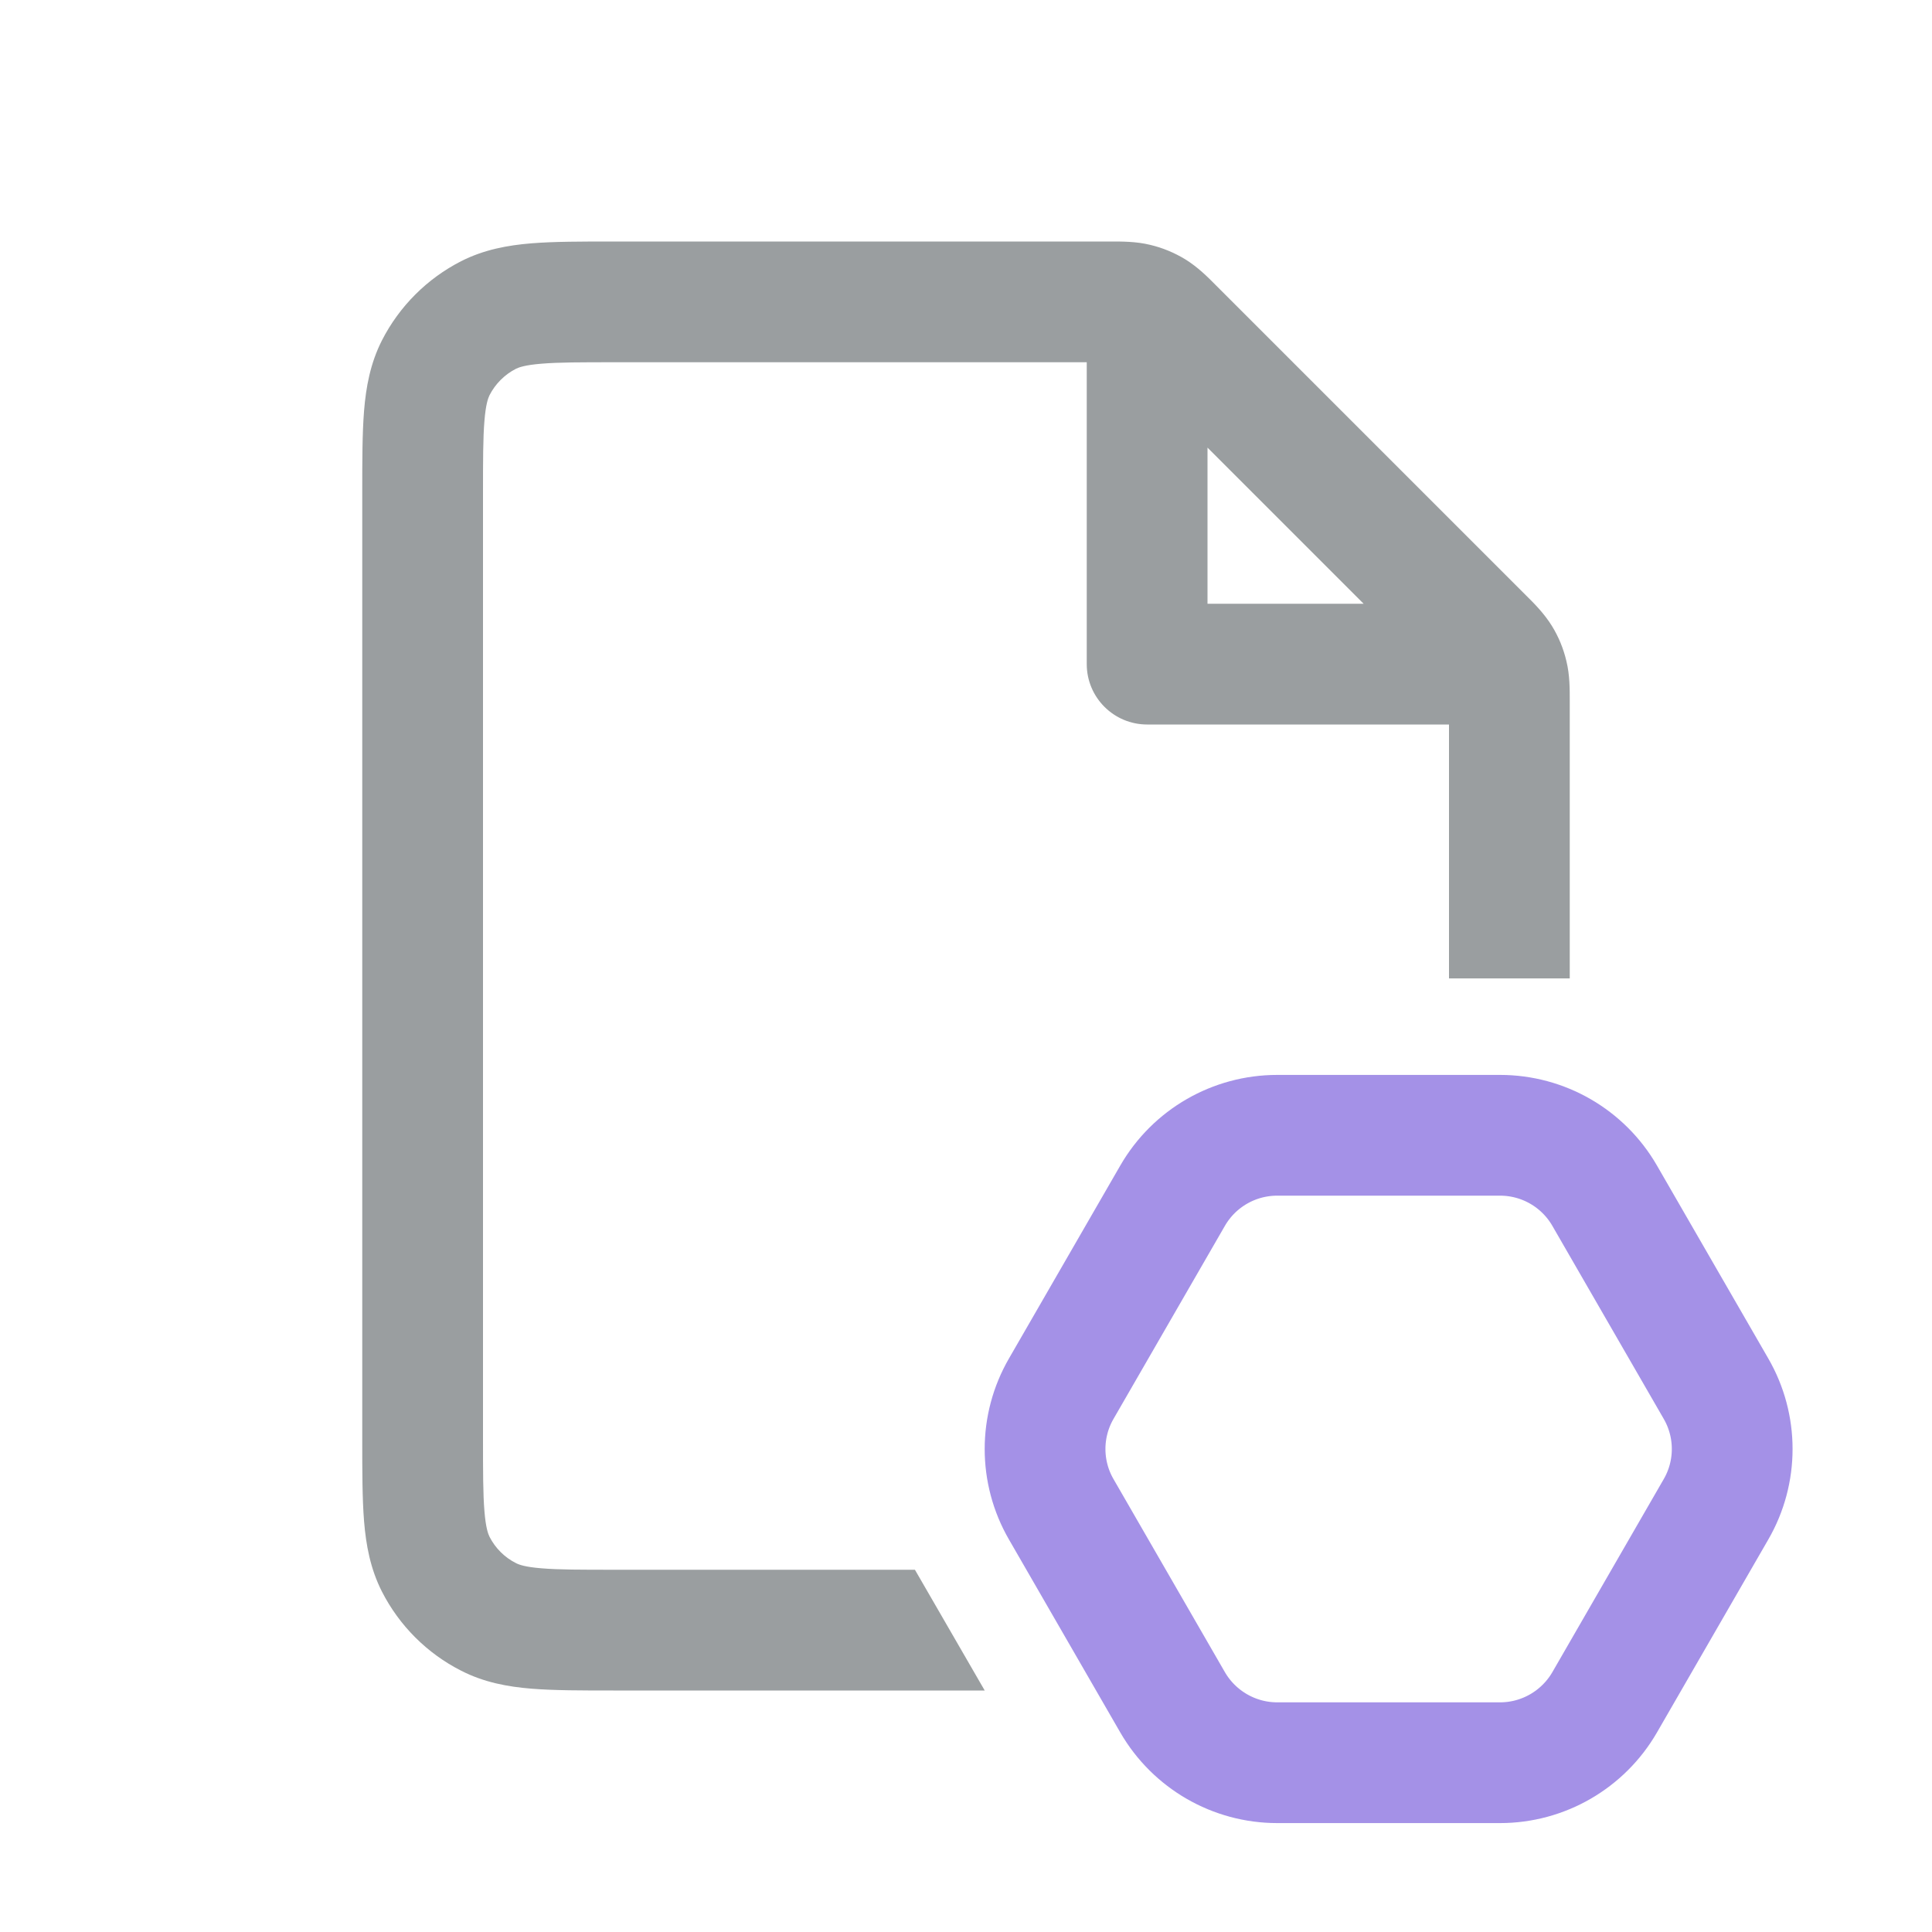
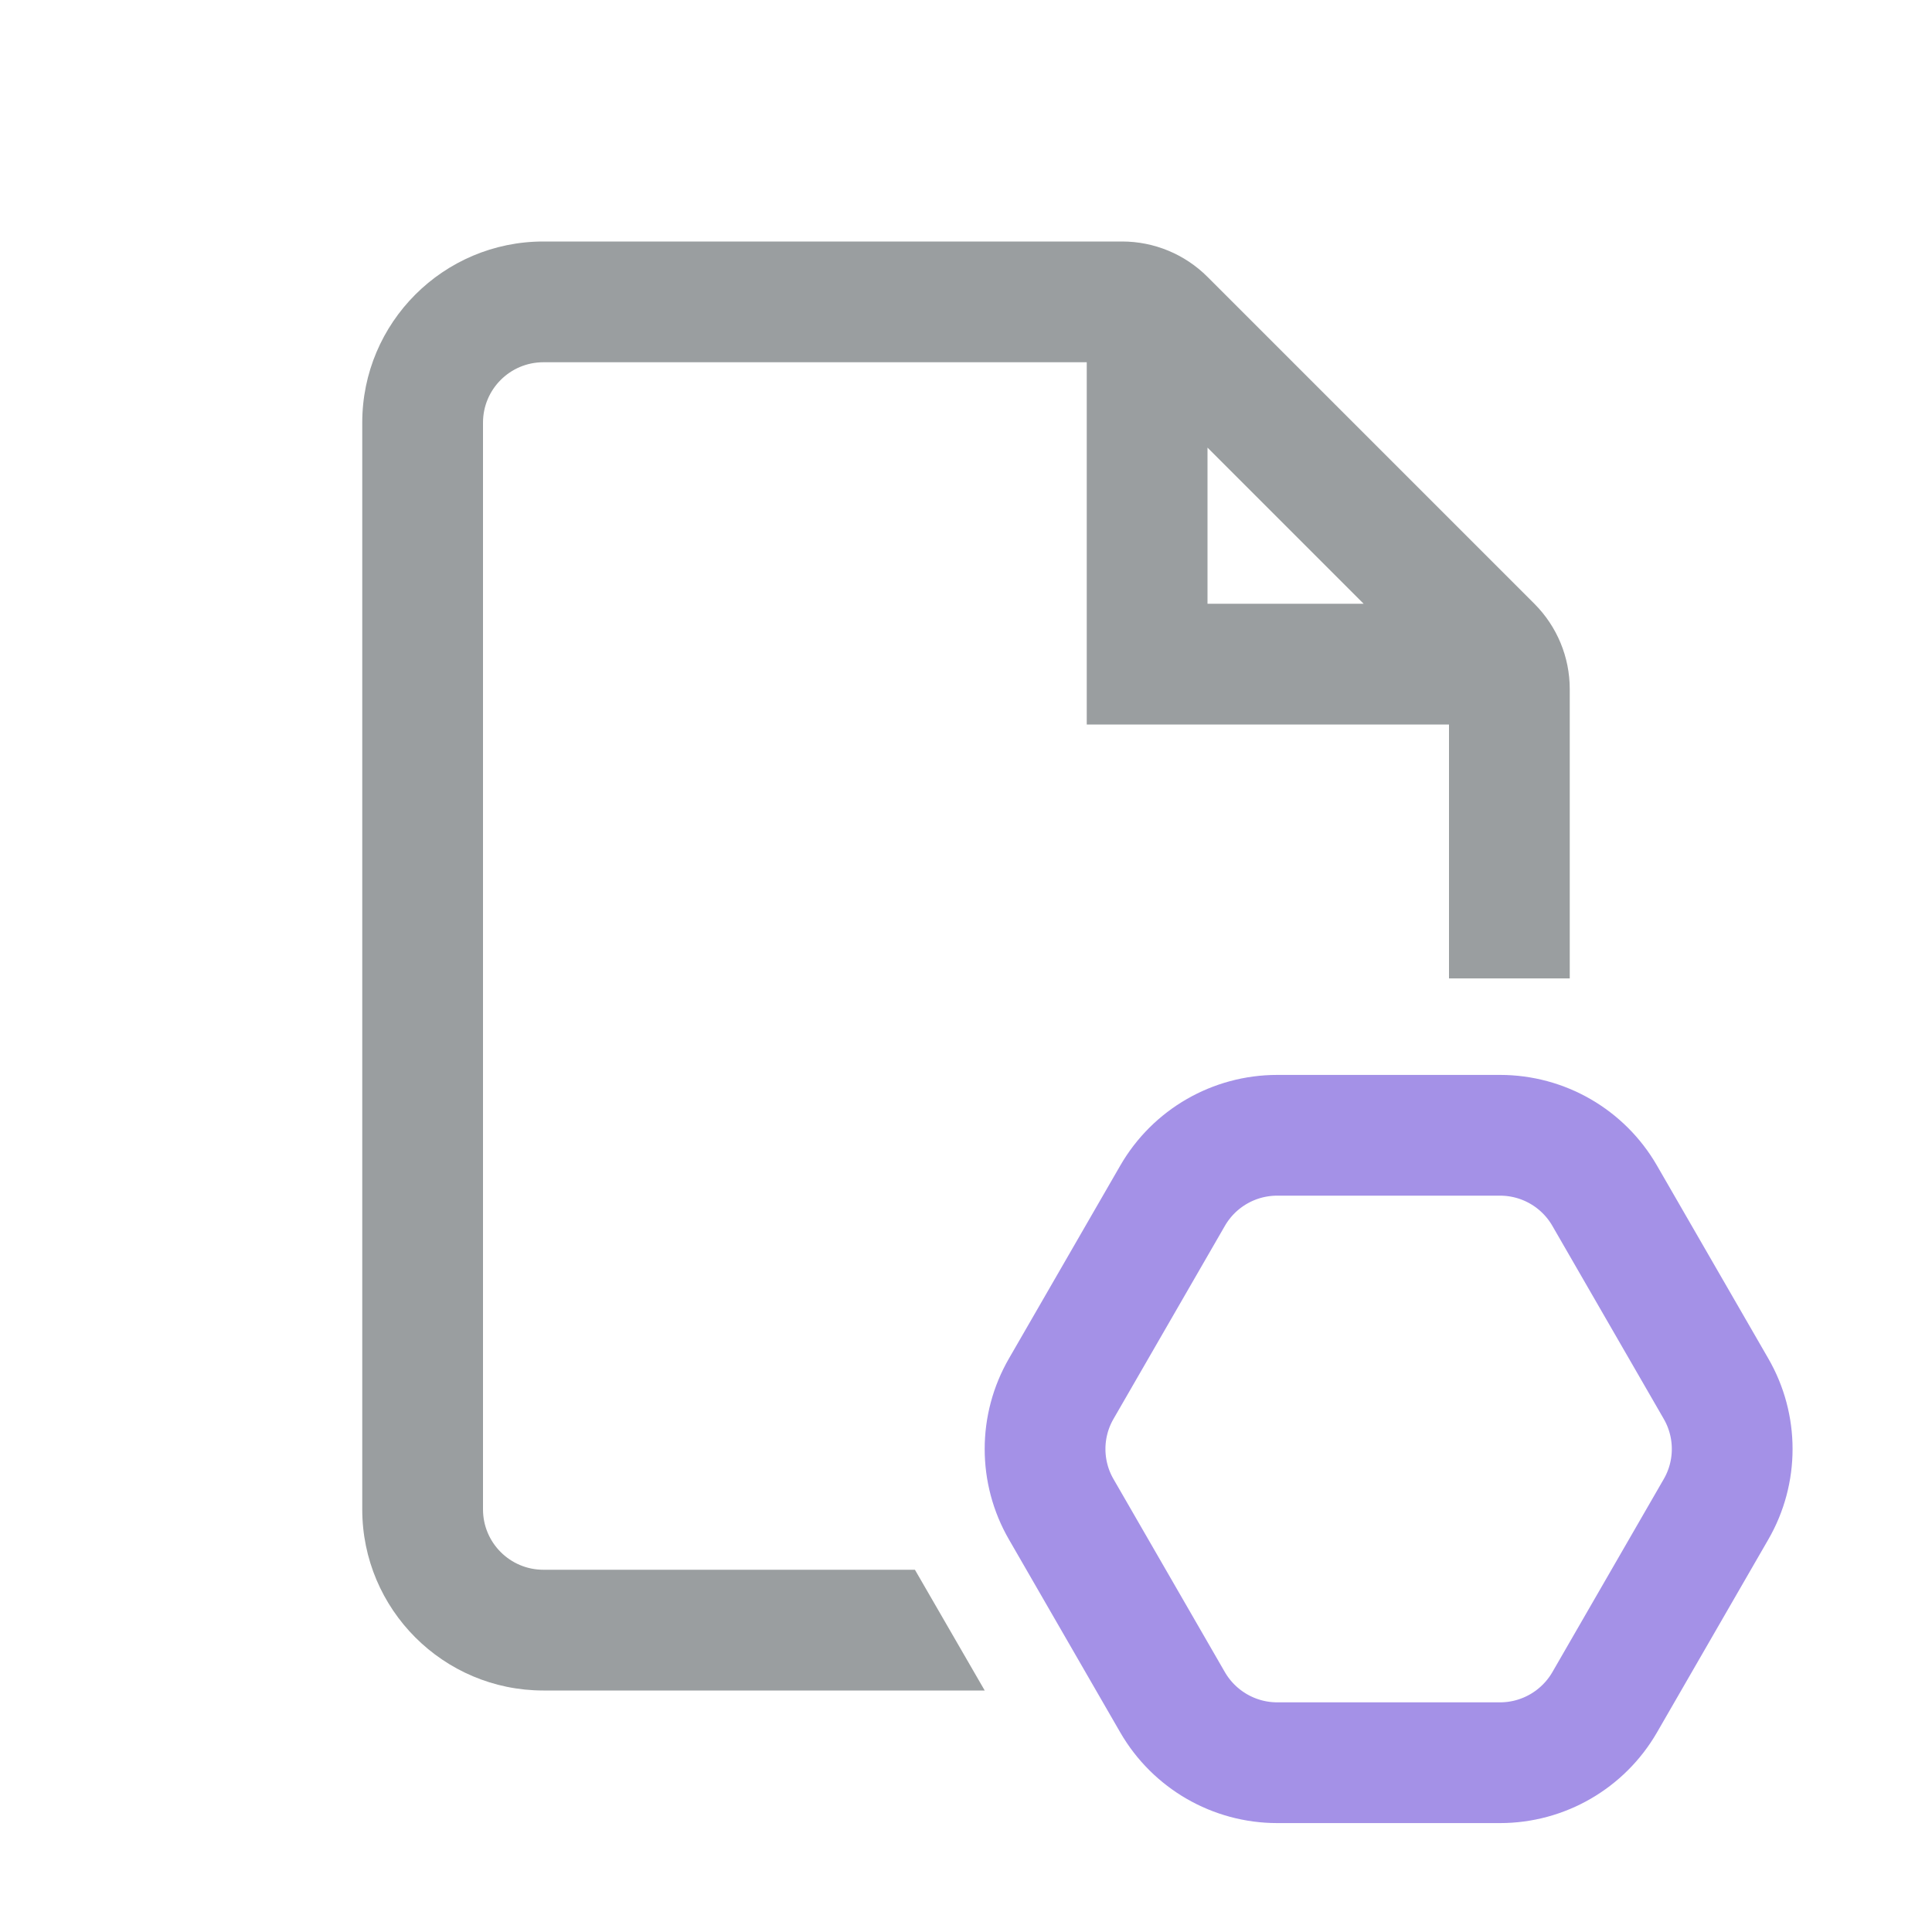
<svg xmlns="http://www.w3.org/2000/svg" width="16" height="16" viewBox="0 0 16 16" fill="none">
-   <path fill-rule="evenodd" clip-rule="evenodd" d="M10 5V3.707L11.293 5H10ZM9.526 2.028C9.409 1.999 9.289 2 9.194 2L9.169 2H5.1H5.081C4.817 2 4.59 2 4.402 2.015C4.205 2.031 4.008 2.067 3.819 2.163C3.537 2.307 3.307 2.537 3.163 2.819C3.067 3.008 3.031 3.205 3.015 3.402C3 3.59 3 3.817 3 4.081V4.1V11.9V11.919C3 12.183 3 12.41 3.015 12.598C3.031 12.795 3.067 12.992 3.163 13.181C3.307 13.463 3.537 13.693 3.819 13.836C4.008 13.933 4.205 13.969 4.402 13.985C4.59 14 4.817 14 5.081 14H5.1H8.155L7.577 13H5.1C4.812 13 4.626 13 4.484 12.988C4.348 12.977 4.298 12.958 4.273 12.945C4.179 12.898 4.102 12.821 4.054 12.727C4.042 12.702 4.023 12.652 4.012 12.516C4 12.374 4 12.188 4 11.9V4.1C4 3.812 4 3.626 4.012 3.484C4.023 3.348 4.042 3.298 4.054 3.273C4.102 3.179 4.179 3.102 4.273 3.054C4.298 3.042 4.348 3.023 4.484 3.012C4.626 3 4.812 3 5.1 3H9V5.5C9 5.776 9.224 6 9.5 6H12V8.103H13V5.831L13 5.806C13 5.711 13.001 5.591 12.972 5.474C12.948 5.372 12.908 5.274 12.853 5.185C12.789 5.081 12.705 4.997 12.637 4.93L12.637 4.93L12.619 4.912L10.088 2.381L10.07 2.363C10.003 2.295 9.919 2.211 9.815 2.147C9.726 2.093 9.628 2.052 9.526 2.028Z" fill="#9A9EA0" />
+   <path fill-rule="evenodd" clip-rule="evenodd" d="M4.5 2C3.672 2 3 2.672 3 3.5V12.5C3 13.328 3.672 14 4.5 14H8.155L7.577 13H4.5C4.224 13 4 12.776 4 12.5V3.5C4 3.224 4.224 3 4.5 3H9V5.5V6H9.5H12V8.103H13V5.707C13 5.442 12.895 5.188 12.707 5L10 2.293C9.812 2.105 9.558 2 9.293 2H4.5ZM10 5V3.707L11.293 5H10Z" fill="#9A9EA0" />
  <path d="M8.789 12.5C8.61 12.191 8.61 11.809 8.789 11.5L9.711 9.902C9.89 9.592 10.22 9.402 10.577 9.402L12.423 9.402C12.78 9.402 13.11 9.592 13.289 9.902L14.211 11.5C14.39 11.809 14.39 12.191 14.211 12.5L13.289 14.098C13.11 14.407 12.78 14.598 12.423 14.598L10.577 14.598C10.22 14.598 9.89 14.407 9.711 14.098L8.789 12.5Z" stroke="#A491E7" />
</svg>
